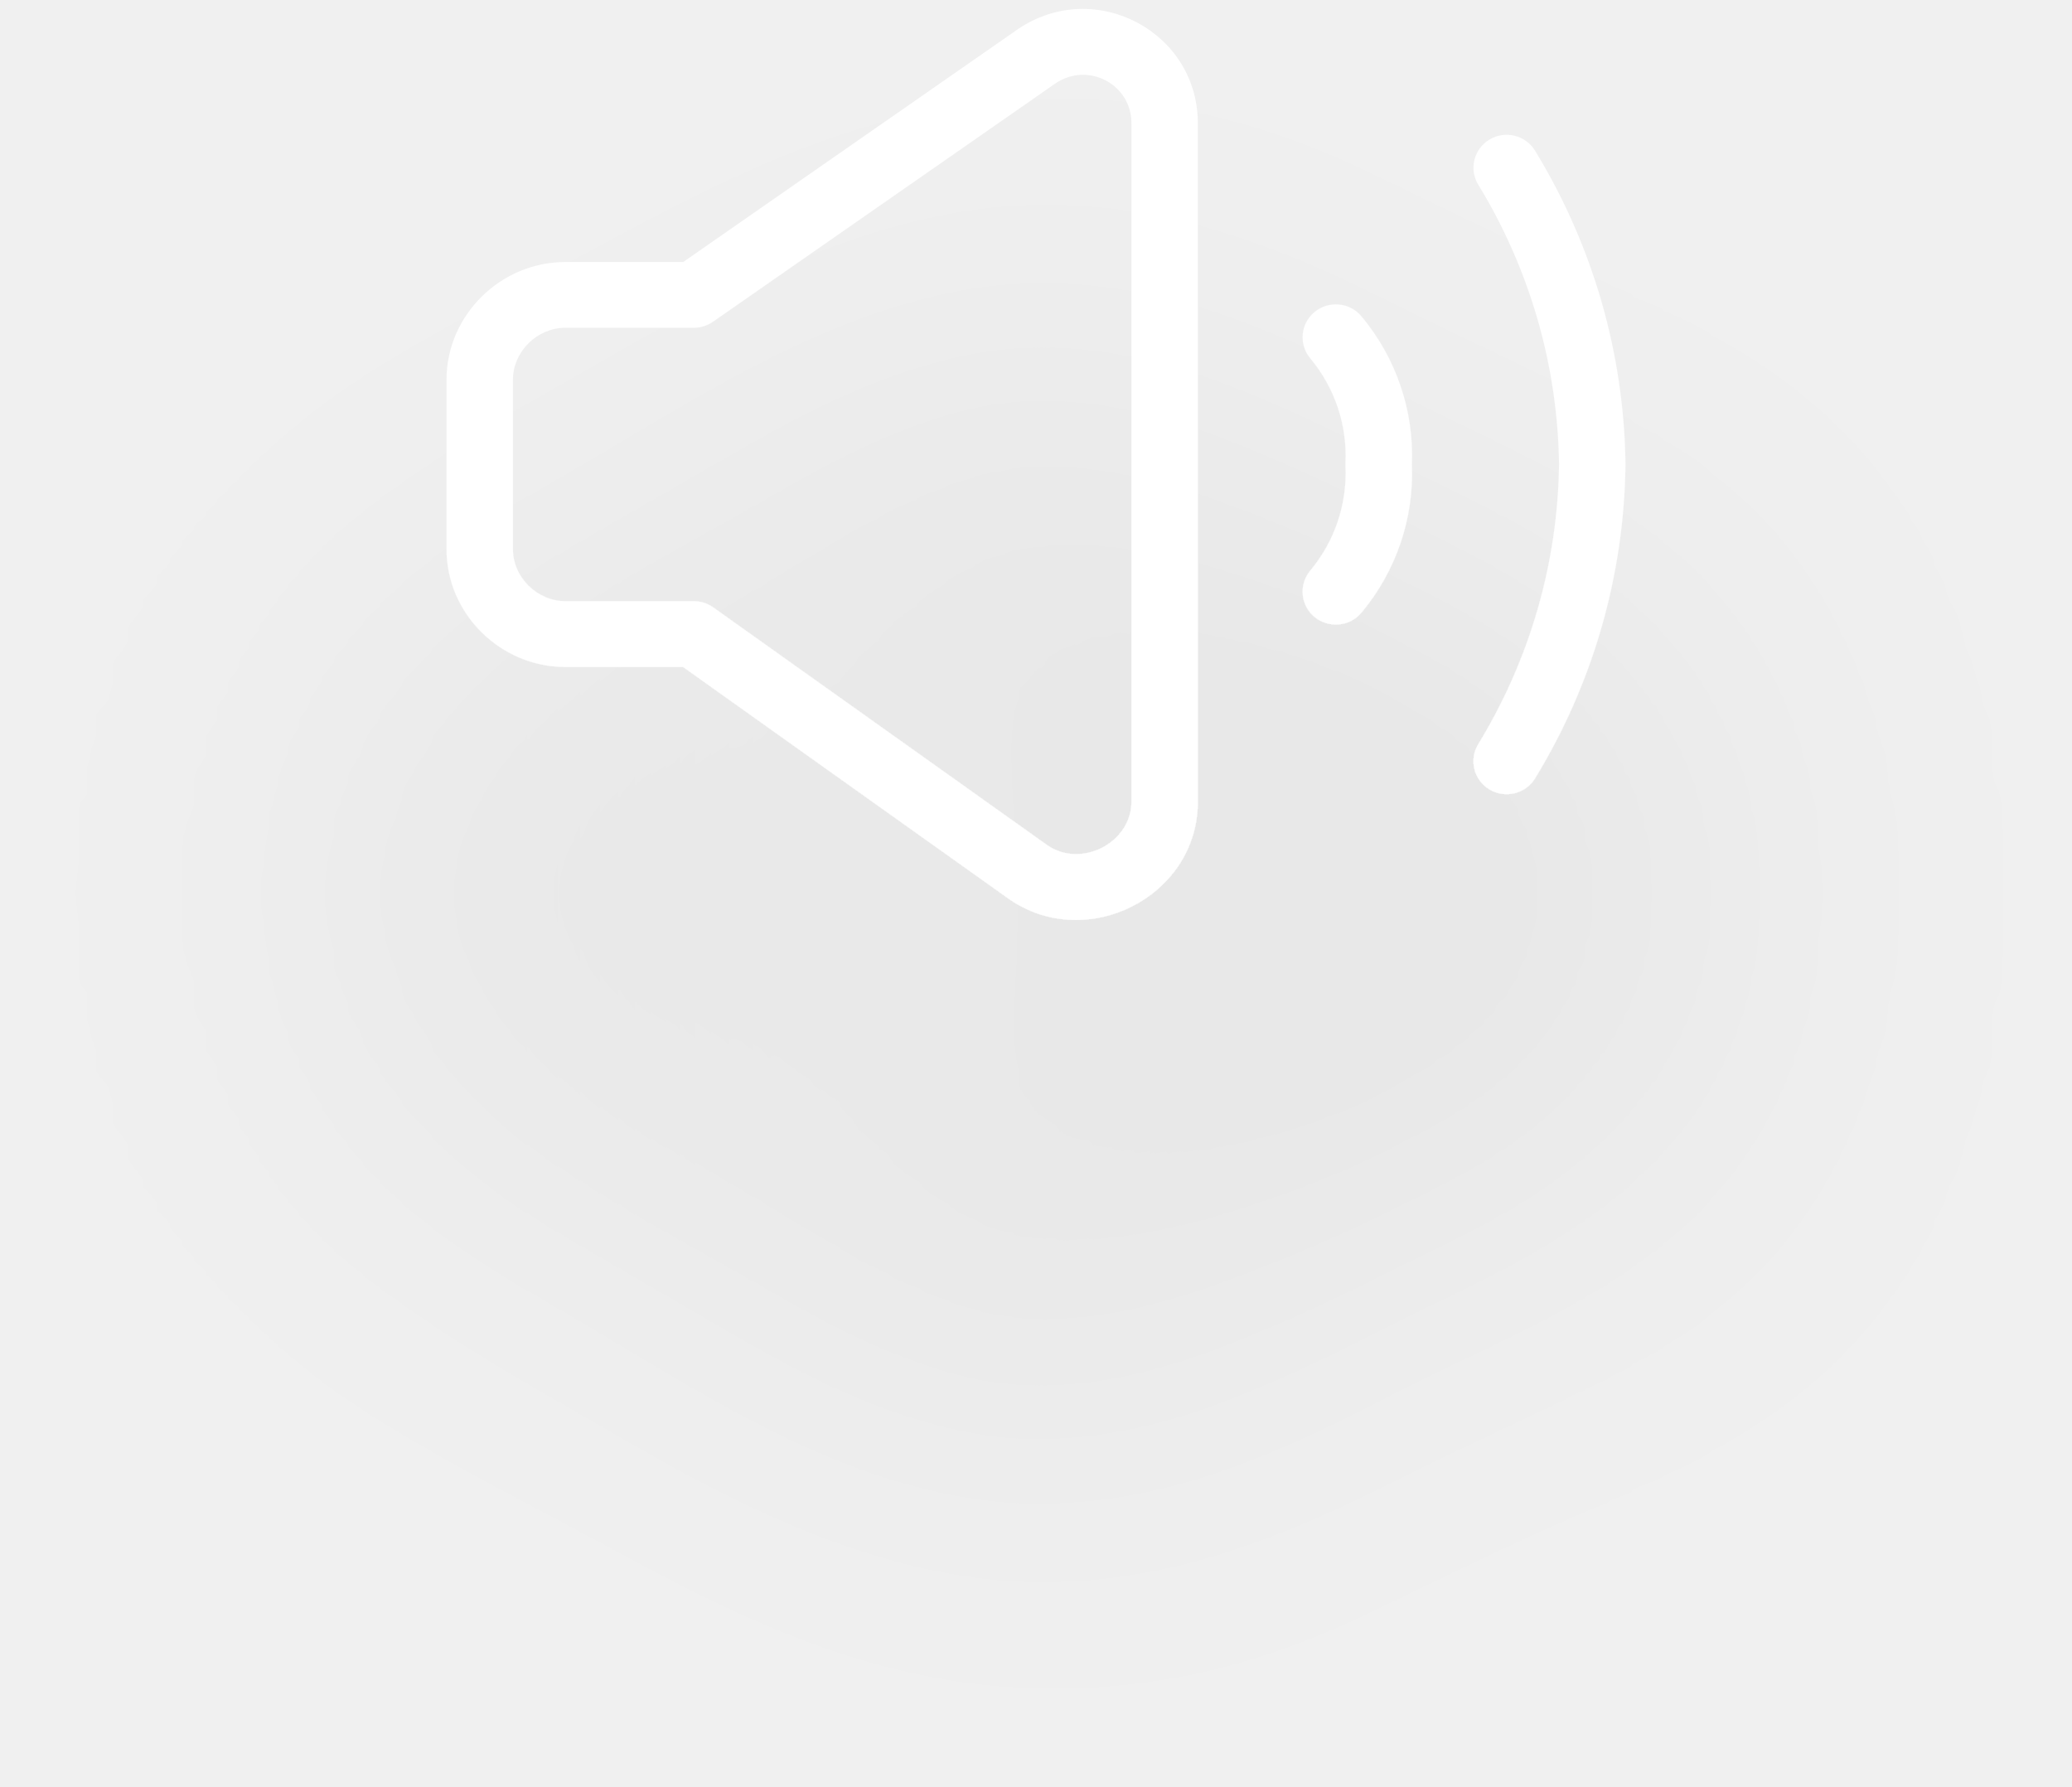
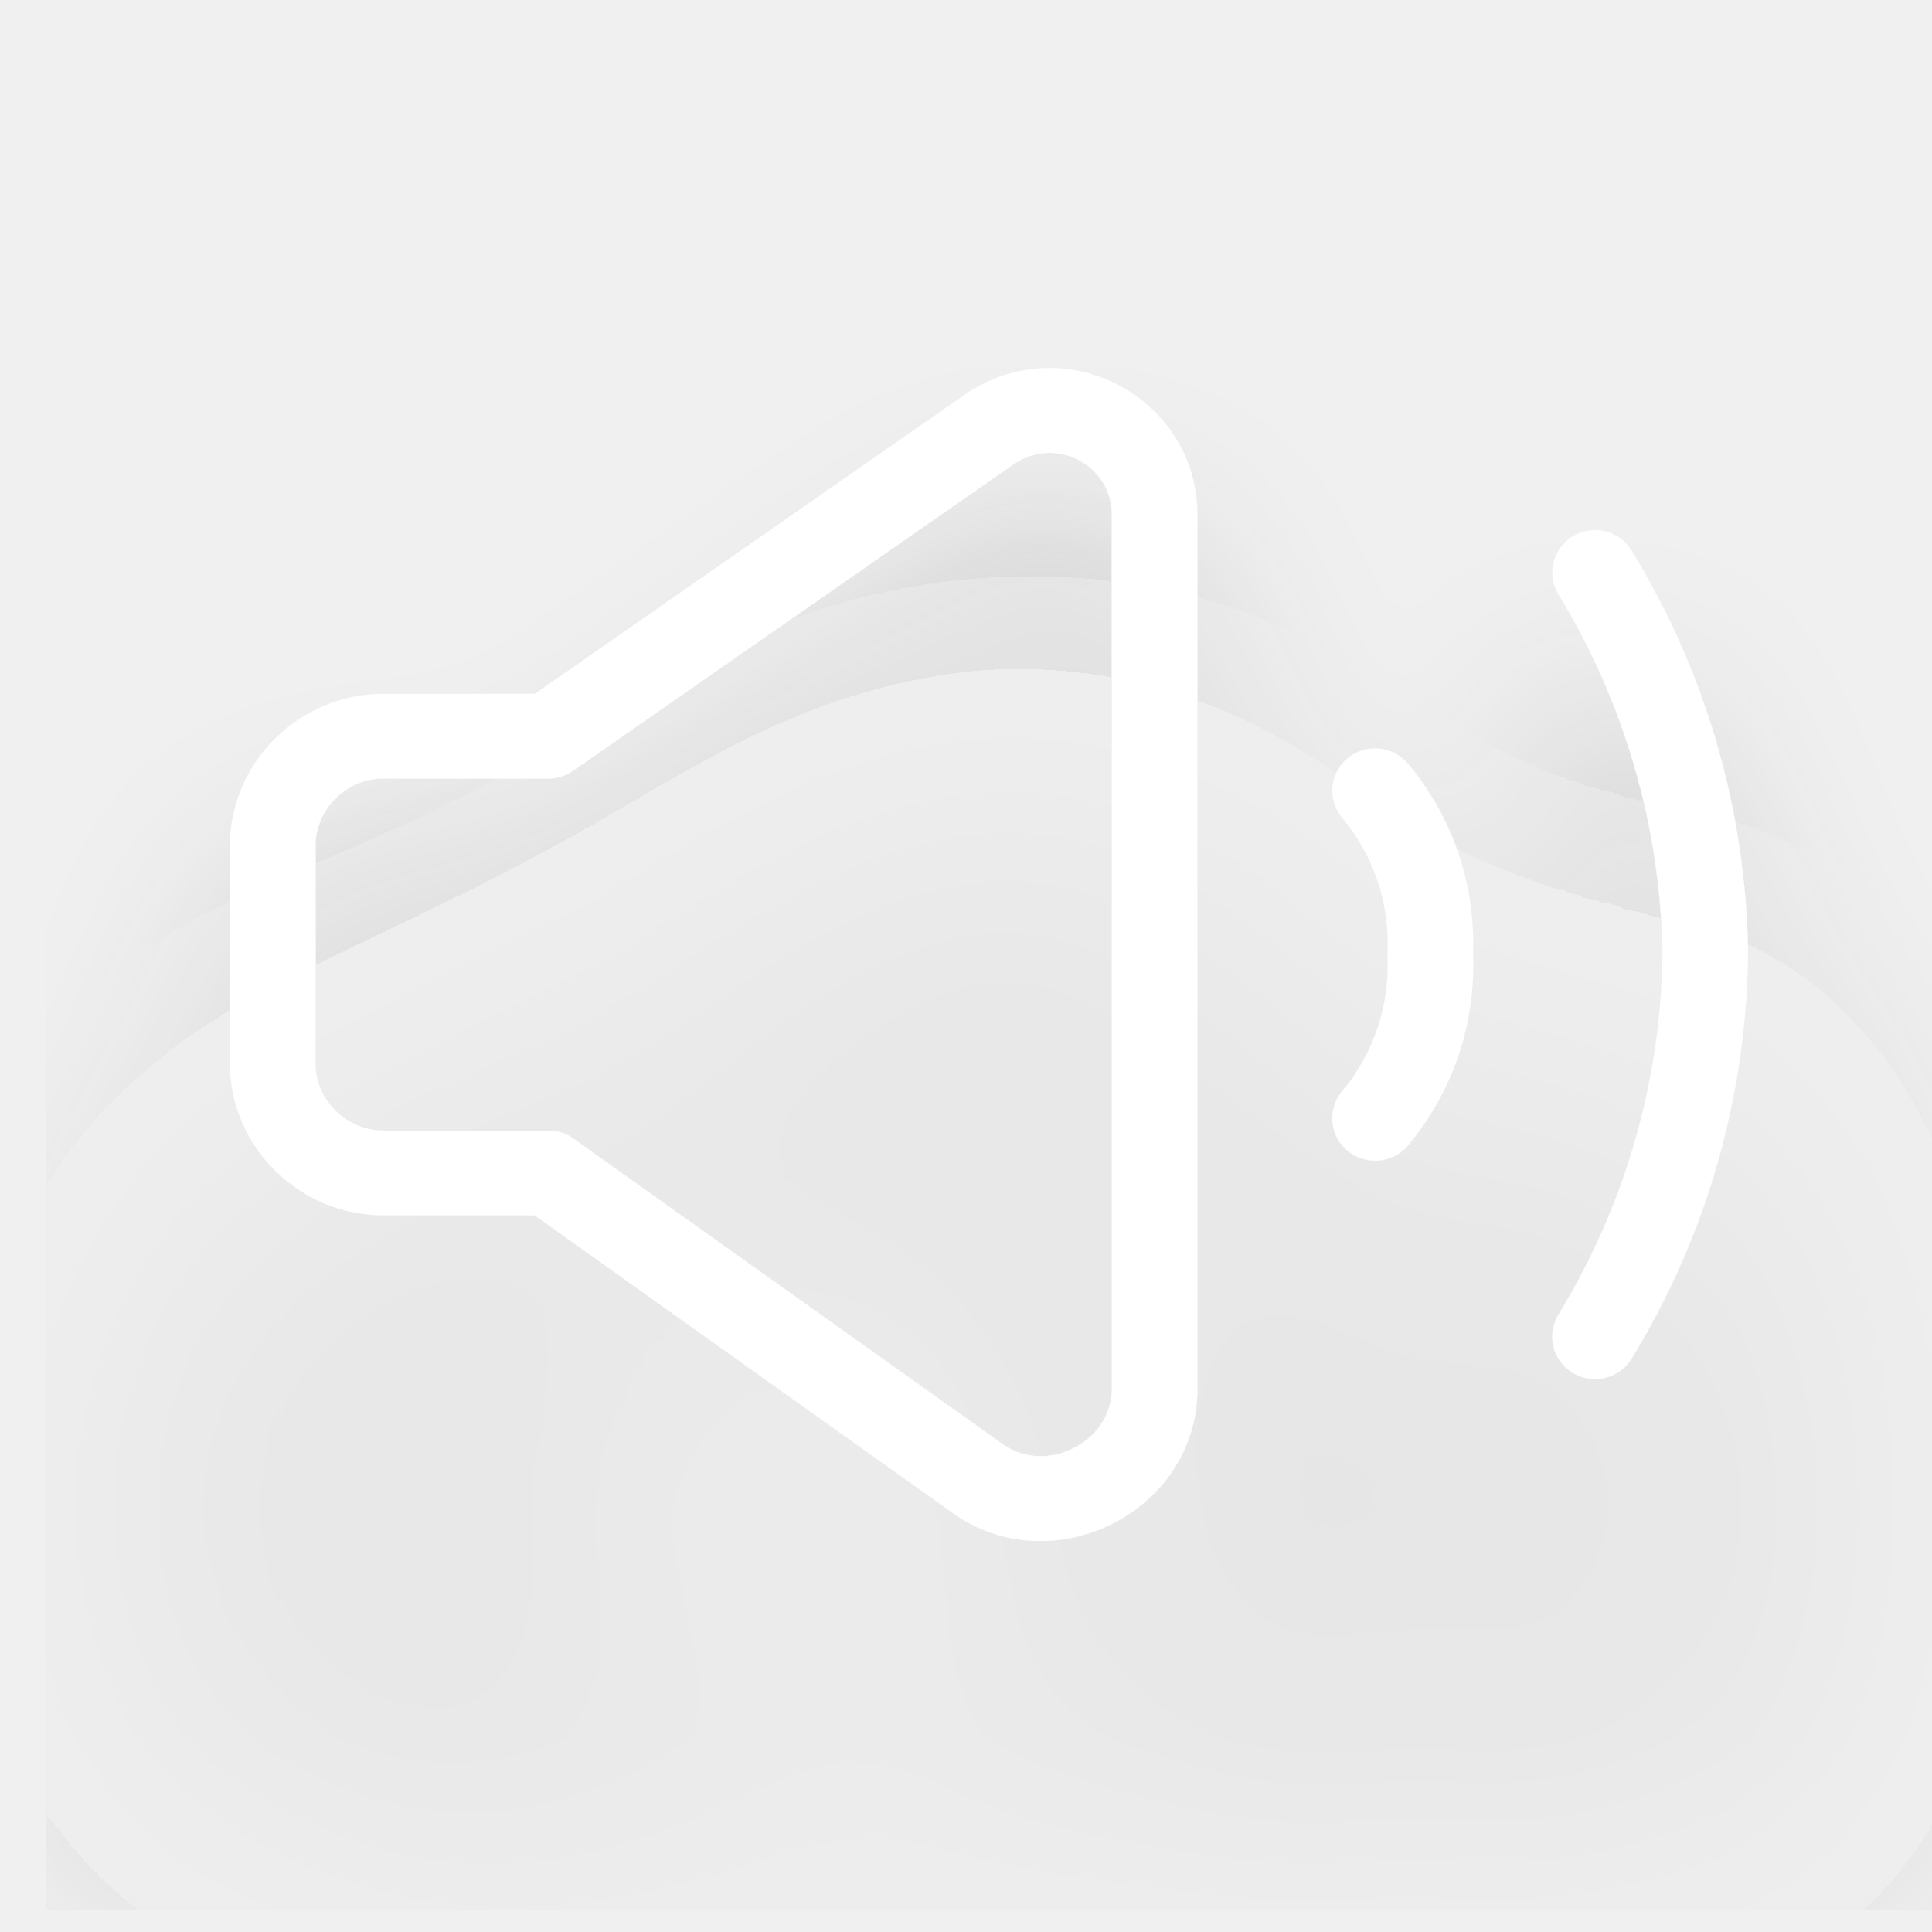
- <svg xmlns="http://www.w3.org/2000/svg" width="58" height="50" viewBox="0 0 58 50" fill="none">
-   <g filter="url(#filter0_d_1179_8143)">
-     <path fill-rule="evenodd" clip-rule="evenodd" d="M41.694 3.906C42.132 3.643 42.703 3.782 42.969 4.217C44.588 6.865 45.462 9.894 45.5 12.99C45.5 12.997 45.5 13.005 45.5 13.012C45.462 16.108 44.588 19.137 42.969 21.785C42.703 22.22 42.132 22.359 41.694 22.096C41.255 21.832 41.114 21.267 41.38 20.832C42.825 18.468 43.606 15.764 43.642 13.001C43.606 10.238 42.825 7.534 41.38 5.17C41.114 4.735 41.255 4.17 41.694 3.906Z" fill="white" />
-     <path fill-rule="evenodd" clip-rule="evenodd" d="M36.801 8.732C37.197 8.408 37.782 8.463 38.109 8.854C39.08 10.017 39.583 11.494 39.521 13.001C39.583 14.508 39.08 15.985 38.109 17.148C37.782 17.539 37.197 17.594 36.801 17.27C36.406 16.947 36.35 16.367 36.677 15.975C37.363 15.154 37.715 14.109 37.664 13.045C37.662 13.016 37.662 12.986 37.664 12.957C37.715 11.893 37.363 10.848 36.677 10.027C36.35 9.635 36.406 9.056 36.801 8.732Z" fill="white" />
-     <path fill-rule="evenodd" clip-rule="evenodd" d="M33.529 3.517C33.583 0.906 30.65 -0.662 28.477 0.827L28.472 0.831L19.126 7.334H15.825C14.007 7.334 12.5 8.827 12.5 10.627V15.375C12.5 17.176 14.007 18.668 15.825 18.668H19.121L28.248 25.165C28.252 25.168 28.257 25.172 28.262 25.175C30.414 26.65 33.471 25.118 33.529 22.516C33.529 22.509 33.529 22.502 33.529 22.495V3.517ZM29.537 2.339C30.462 1.708 31.699 2.368 31.672 3.485C31.672 3.488 31.672 3.492 31.672 3.495C31.672 3.499 31.672 3.503 31.672 3.507V22.484C31.639 23.607 30.263 24.302 29.325 23.666L19.962 17.001C19.804 16.889 19.614 16.828 19.42 16.828H15.825C15.033 16.828 14.358 16.159 14.358 15.375V10.627C14.358 9.843 15.033 9.174 15.825 9.174H19.42C19.611 9.174 19.797 9.115 19.954 9.007L29.537 2.339Z" fill="white" />
+ <svg xmlns="http://www.w3.org/2000/svg" width="42" height="42" viewBox="0 0 42 42" fill="none">
+   <g clip-path="url(#clip0_1229_6312)">
+     <g filter="url(#filter0_d_1229_6312)">
+       <g filter="url(#filter1_d_1229_6312)">
+         <path fill-rule="evenodd" clip-rule="evenodd" d="M34.194 11.656C34.632 11.393 35.203 11.532 35.469 11.967C37.088 14.615 37.962 17.644 38 20.74C38 20.747 38 20.755 38 20.762C37.962 23.858 37.088 26.887 35.469 29.535C35.203 29.97 34.632 30.109 34.194 29.846C33.755 29.582 33.614 29.017 33.88 28.582C35.325 26.218 36.106 23.514 36.142 20.751C36.106 17.988 35.325 15.284 33.88 12.92C33.614 12.485 33.755 11.92 34.194 11.656Z" fill="white" />
+         <path fill-rule="evenodd" clip-rule="evenodd" d="M29.301 16.482C29.697 16.158 30.282 16.213 30.609 16.604C31.58 17.767 32.083 19.244 32.021 20.751C32.083 22.258 31.58 23.735 30.609 24.898C30.282 25.289 29.697 25.344 29.301 25.02C28.906 24.697 28.851 24.117 29.177 23.725C29.863 22.904 30.215 21.859 30.164 20.795C30.162 20.766 30.162 20.737 30.164 20.707C30.215 19.643 29.863 18.598 29.177 17.777C28.851 17.386 28.906 16.806 29.301 16.482Z" fill="white" />
+         <path fill-rule="evenodd" clip-rule="evenodd" d="M26.029 11.267C26.083 8.656 23.15 7.088 20.977 8.577L20.972 8.581L11.626 15.084H8.325C6.507 15.084 5 16.577 5 18.378V23.125C5 24.926 6.507 26.418 8.325 26.418H11.621L20.748 32.915C20.752 32.918 20.757 32.922 20.762 32.925C22.914 34.4 25.971 32.868 26.029 30.266C26.029 30.259 26.029 30.252 26.029 30.245V11.267ZM22.037 10.089C22.962 9.458 24.199 10.118 24.172 11.235C24.172 11.238 24.172 11.242 24.172 11.245C24.172 11.249 24.172 11.253 24.172 11.257V30.234C24.139 31.357 22.763 32.052 21.825 31.416L12.462 24.751C12.304 24.639 12.114 24.578 11.92 24.578H8.325C7.533 24.578 6.858 23.909 6.858 23.125V18.378C6.858 17.593 7.533 16.924 8.325 16.924H11.92C12.111 16.924 12.297 16.866 12.454 16.757L22.037 10.089Z" fill="white" />
+       </g>
+     </g>
  </g>
  <defs>
-     <filter id="filter0_d_1179_8143" x="0.5" y="0.25" width="57" height="49.5" filterUnits="userSpaceOnUse" color-interpolation-filters="sRGB">
+     <filter id="filter0_d_1229_6312" x="1" y="8" width="41" height="33.5" filterUnits="userSpaceOnUse" color-interpolation-filters="sRGB">
+       <feFlood flood-opacity="0" result="BackgroundImageFix" />
+       <feColorMatrix in="SourceAlpha" type="matrix" values="0 0 0 0 0 0 0 0 0 0 0 0 0 0 0 0 0 0 127 0" result="hardAlpha" />
+       <feOffset dy="4" />
+       <feGaussianBlur stdDeviation="2" />
+       <feComposite in2="hardAlpha" operator="out" />
+       <feColorMatrix type="matrix" values="0 0 0 0 0.127 0 0 0 0 0.127 0 0 0 0 0.127 0 0 0 0.25 0" />
+       <feBlend mode="normal" in2="BackgroundImageFix" result="effect1_dropShadow_1229_6312" />
+       <feBlend mode="normal" in="SourceGraphic" in2="effect1_dropShadow_1229_6312" result="shape" />
+     </filter>
+     <filter id="filter1_d_1229_6312" x="-7" y="8" width="57" height="49.5" filterUnits="userSpaceOnUse" color-interpolation-filters="sRGB">
      <feFlood flood-opacity="0" result="BackgroundImageFix" />
      <feColorMatrix in="SourceAlpha" type="matrix" values="0 0 0 0 0 0 0 0 0 0 0 0 0 0 0 0 0 0 127 0" result="hardAlpha" />
      <feOffset dy="12" />
      <feGaussianBlur stdDeviation="6" />
      <feComposite in2="hardAlpha" operator="out" />
      <feColorMatrix type="matrix" values="0 0 0 0 0 0 0 0 0 0 0 0 0 0 0 0 0 0 0.15 0" />
-       <feBlend mode="normal" in2="BackgroundImageFix" result="effect1_dropShadow_1179_8143" />
-       <feBlend mode="normal" in="SourceGraphic" in2="effect1_dropShadow_1179_8143" result="shape" />
+       <feBlend mode="normal" in2="BackgroundImageFix" result="effect1_dropShadow_1229_6312" />
+       <feBlend mode="normal" in="SourceGraphic" in2="effect1_dropShadow_1229_6312" result="shape" />
    </filter>
+     <clipPath id="clip0_1229_6312">
+       <rect width="42" height="42" fill="white" />
+     </clipPath>
  </defs>
</svg>
